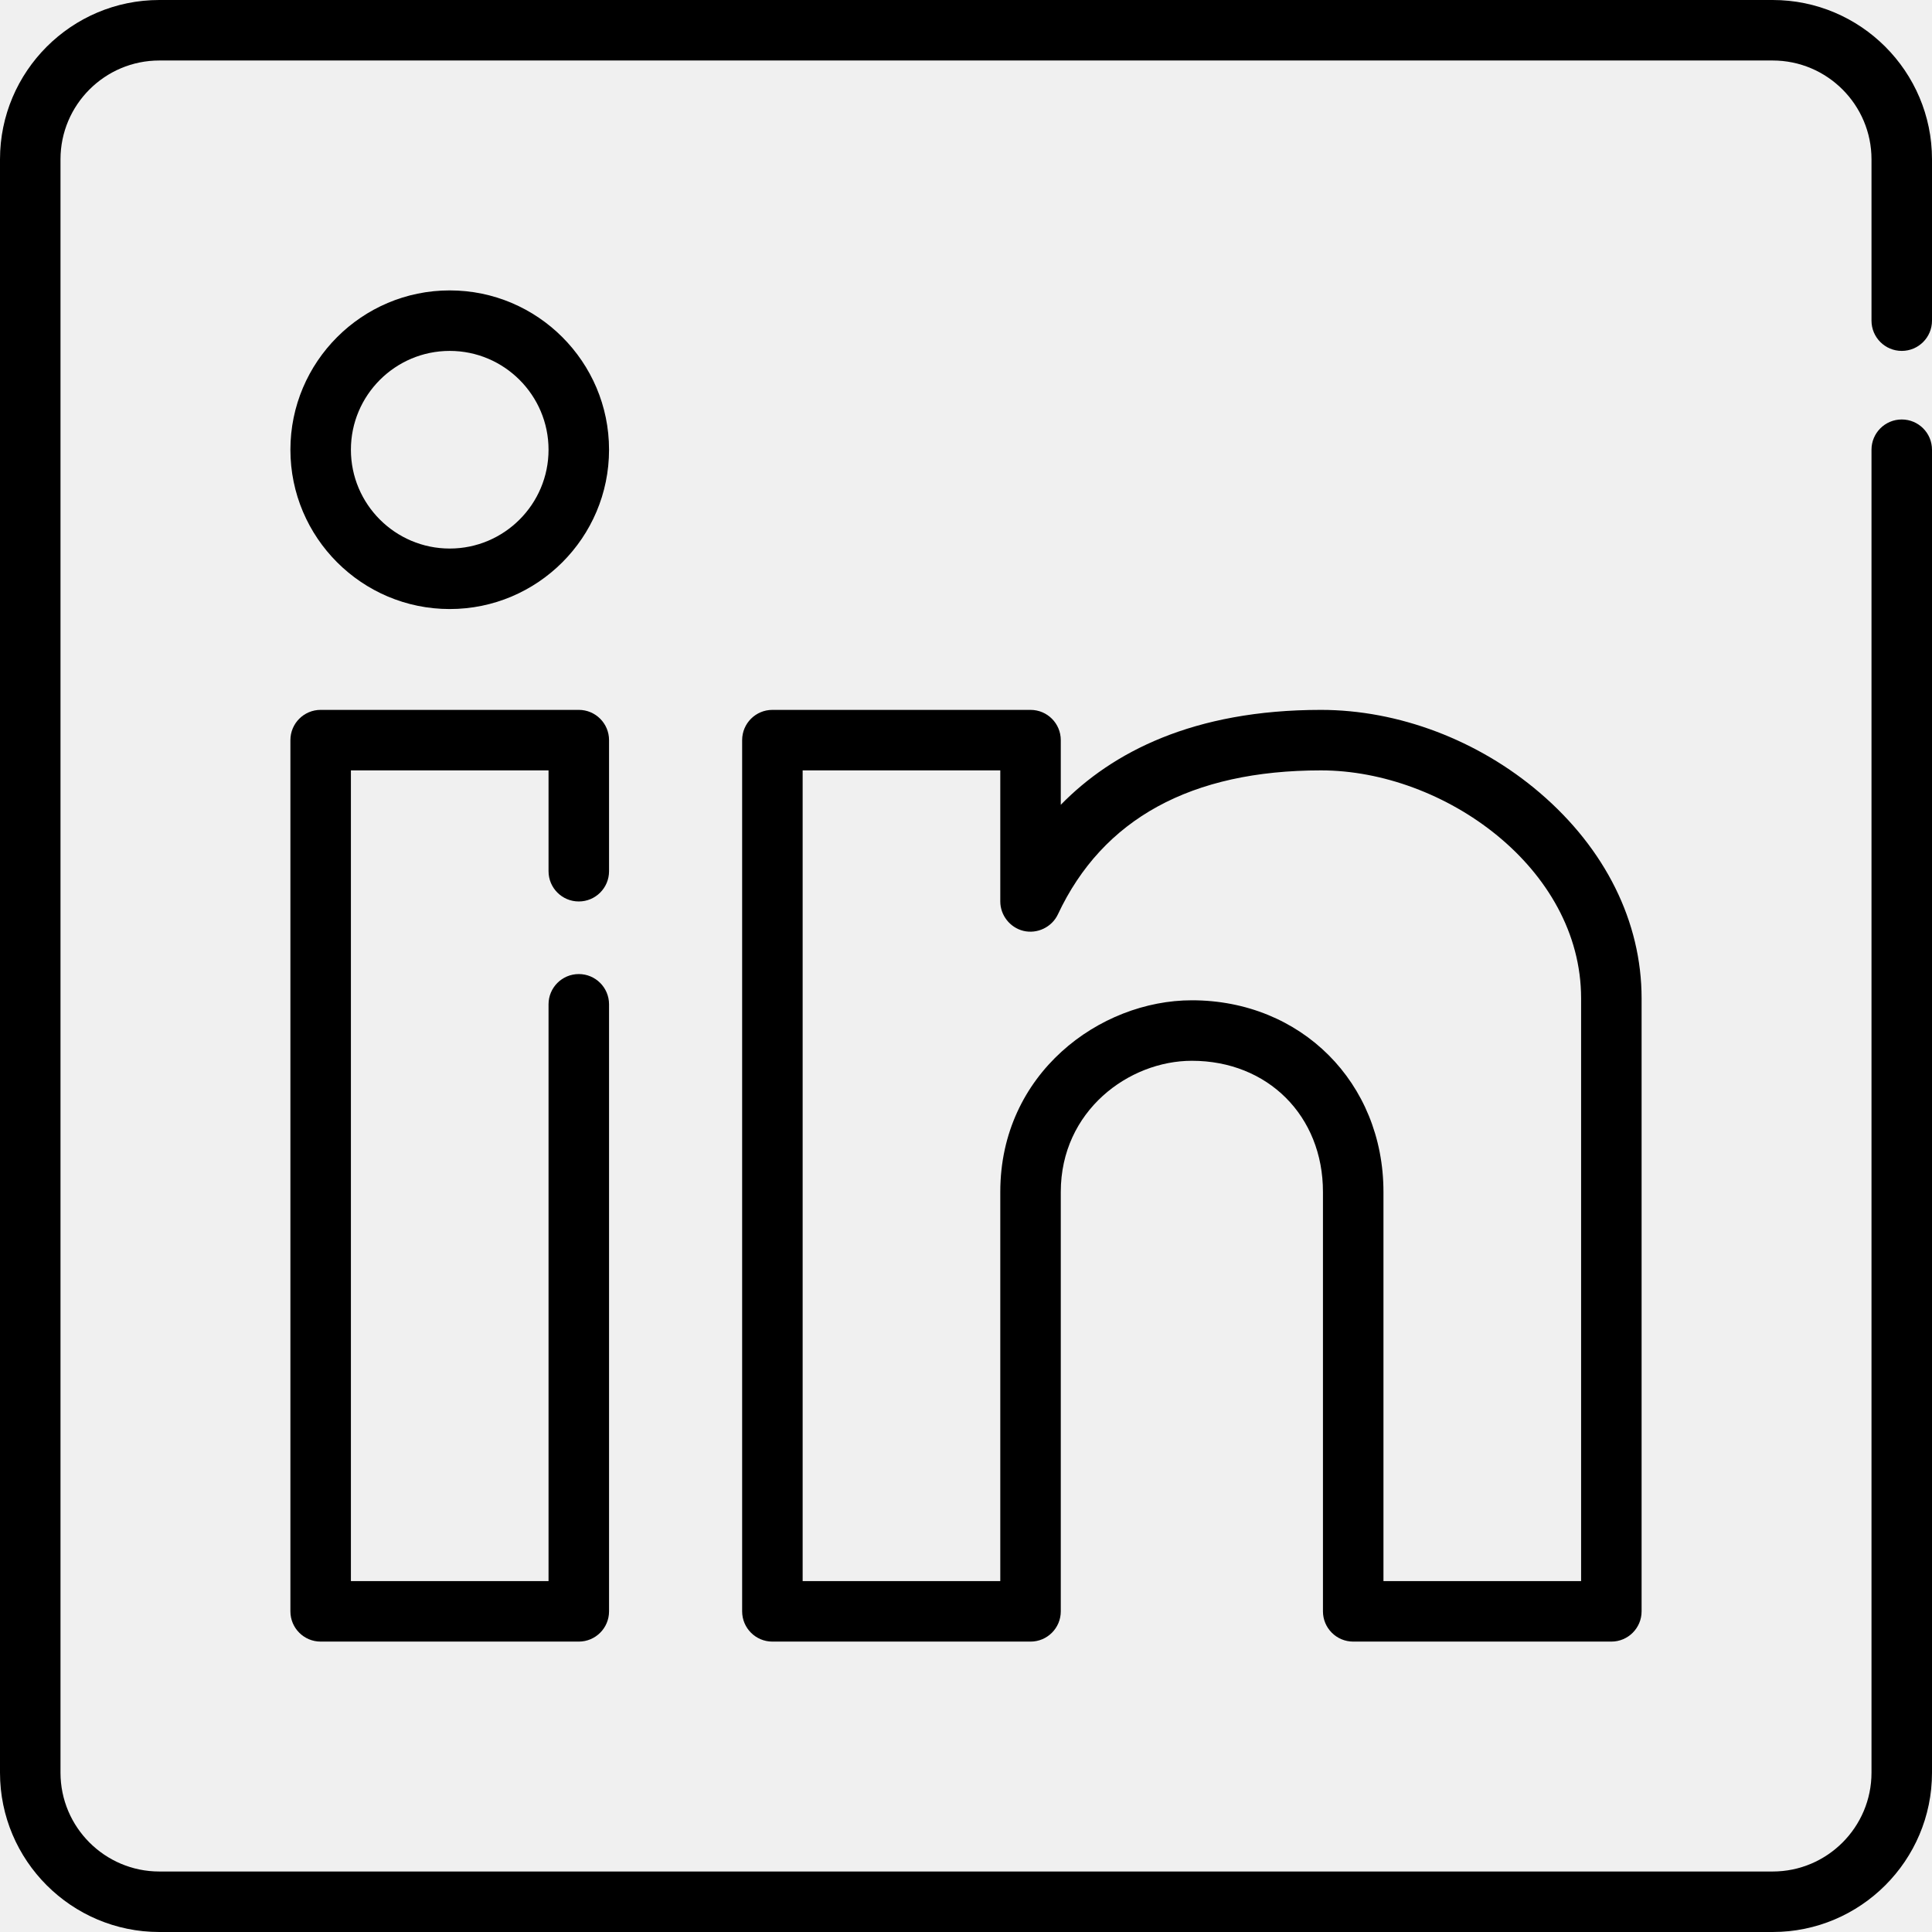
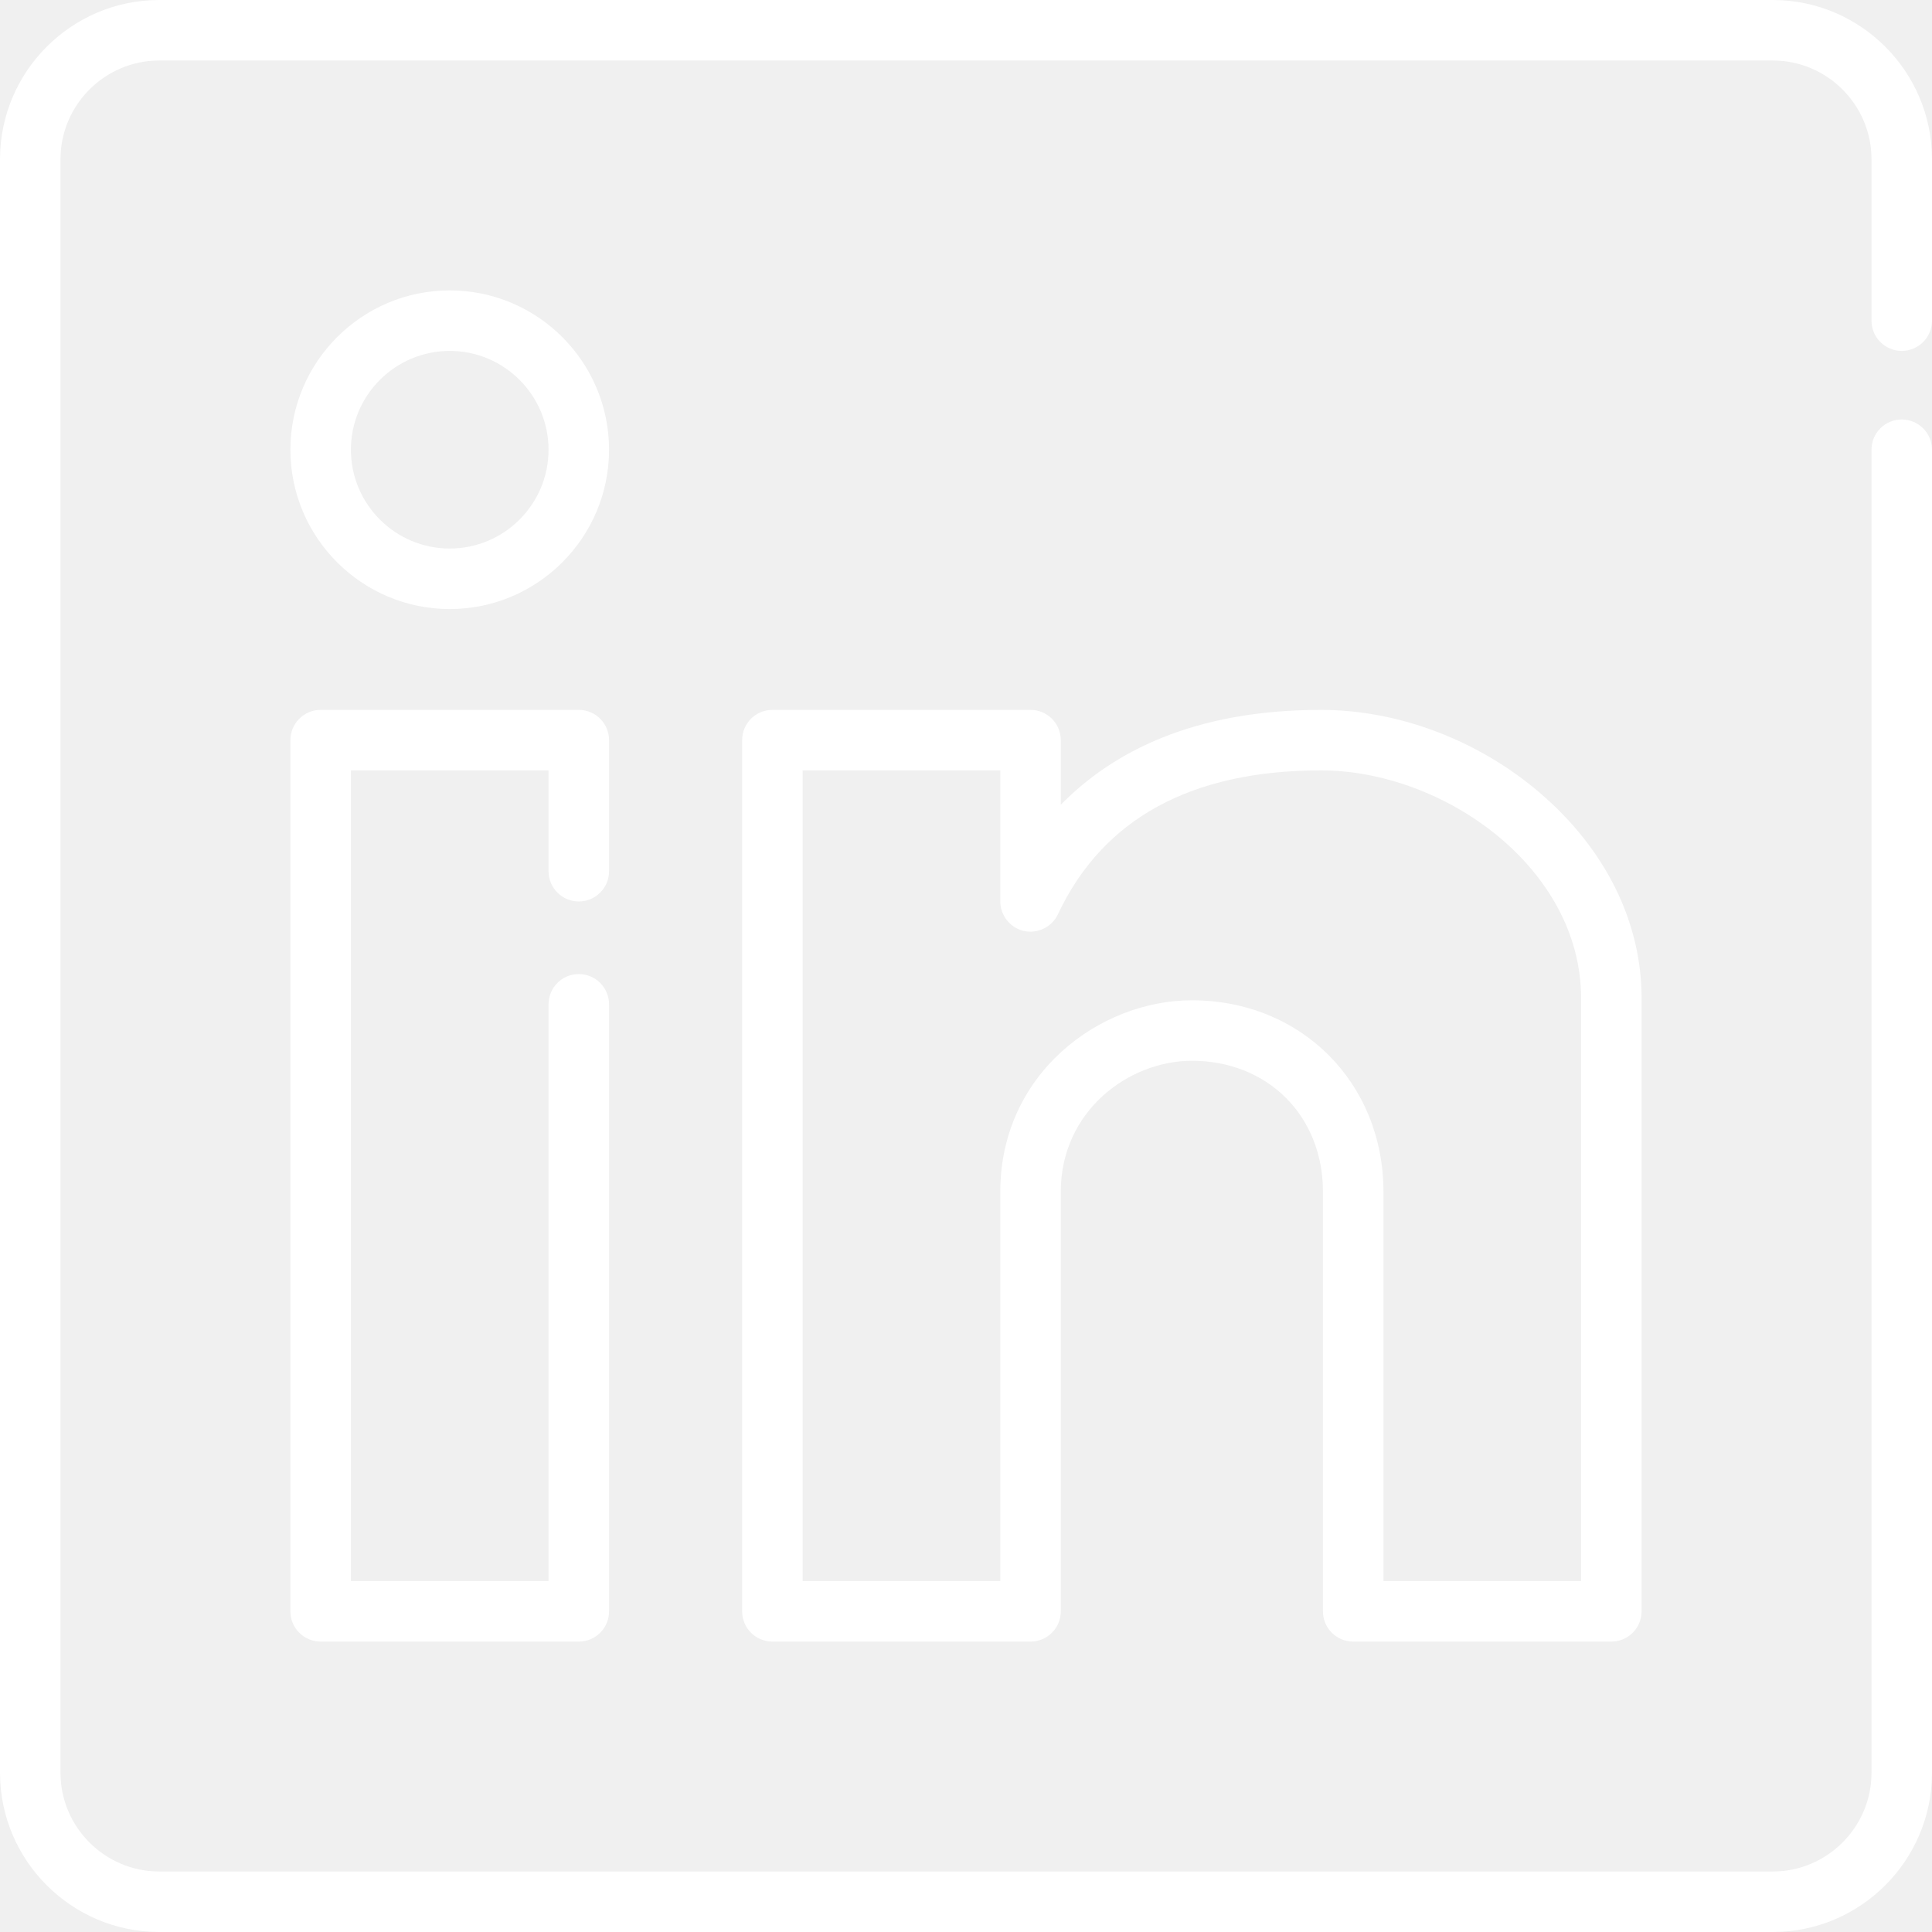
- <svg xmlns="http://www.w3.org/2000/svg" version="1.1" id="Layer_1" x="0px" y="0px" viewBox="0 0 512 512" style="enable-background:new 0 0 512 512;" xml:space="preserve">
+ <svg xmlns="http://www.w3.org/2000/svg" version="1.1" id="Layer_1" fill="white" x="0px" y="0px" viewBox="0 0 512 512" style="enable-background:new 0 0 512 512;" xml:space="preserve">
  <g>
    <g>
      <path d="M503.983,92.994c4.428,0,8.017-3.589,8.017-8.017V42.221C512,18.941,493.059,0,469.779,0H42.221    C18.941,0,0,18.941,0,42.221v427.557C0,493.059,18.941,512,42.221,512h427.557C493.059,512,512,493.059,512,469.779V119.182    c0-4.427-3.588-8.017-8.017-8.017c-4.428,0-8.017,3.589-8.017,8.017v350.597c0,14.44-11.747,26.188-26.188,26.188H42.221    c-14.44,0-26.188-11.748-26.188-26.188V42.221c0-14.44,11.748-26.188,26.188-26.188h427.557c14.441,0,26.188,11.748,26.188,26.188    v42.756C495.967,89.405,499.555,92.994,503.983,92.994z" />
    </g>
  </g>
  <g>
    <g>
      <path d="M153.386,238.898c4.427,0,8.017-3.589,8.017-8.017v-34.739c0-4.427-3.589-8.017-8.017-8.017H84.977    c-4.427,0-8.017,3.589-8.017,8.017v230.881c0,4.427,3.589,8.017,8.017,8.017h68.409c4.427,0,8.017-3.589,8.017-8.017V266.154    c0-4.427-3.589-8.017-8.017-8.017s-8.017,3.589-8.017,8.017v152.852H92.994V204.159h52.376v26.722    C145.37,235.308,148.959,238.898,153.386,238.898z" />
    </g>
  </g>
  <g>
    <g>
      <path d="M408.05,210.086c-16.319-13.956-37.454-21.96-57.987-21.96c-33.891,0-55.359,11.268-68.944,25.151v-17.134    c0-4.427-3.588-8.017-8.017-8.017h-68.409c-4.427,0-8.017,3.589-8.017,8.017v230.881c0,4.427,3.589,8.017,8.017,8.017h68.409    c4.428,0,8.017-3.589,8.017-8.017V315.858c0-21.457,18.032-34.739,34.739-34.739c20.129,0,34.739,14.61,34.739,34.739v111.165    c0,4.427,3.588,8.017,8.017,8.017h68.409c4.428,0,8.017-3.589,8.017-8.017V264.551C435.04,244.315,425.454,224.972,408.05,210.086    z M419.006,419.006H366.63V315.858c0-28.946-21.828-50.772-50.772-50.772c-24.418,0-50.772,19.412-50.772,50.772v103.148H212.71    V204.159h52.376v34.739c0,3.656,2.573,6.926,6.125,7.789c3.66,0.888,7.55-0.973,9.15-4.385    c11.871-25.31,35.323-38.143,69.703-38.143c32.545,0,68.944,25.828,68.944,60.392V419.006z" />
    </g>
  </g>
  <g>
    <g>
      <path d="M119.182,76.96c-23.281,0-42.221,18.941-42.221,42.221s18.941,42.221,42.221,42.221s42.221-18.941,42.221-42.221    S142.462,76.96,119.182,76.96z M119.182,145.37c-14.44,0-26.188-11.748-26.188-26.188s11.748-26.188,26.188-26.188    s26.188,11.748,26.188,26.188S133.621,145.37,119.182,145.37z" />
    </g>
  </g>
  <g>
</g>
  <g>
</g>
  <g>
</g>
  <g>
</g>
  <g>
</g>
  <g>
</g>
  <g>
</g>
  <g>
</g>
  <g>
</g>
  <g>
</g>
  <g>
</g>
  <g>
</g>
  <g>
</g>
  <g>
</g>
  <g>
</g>
</svg>
